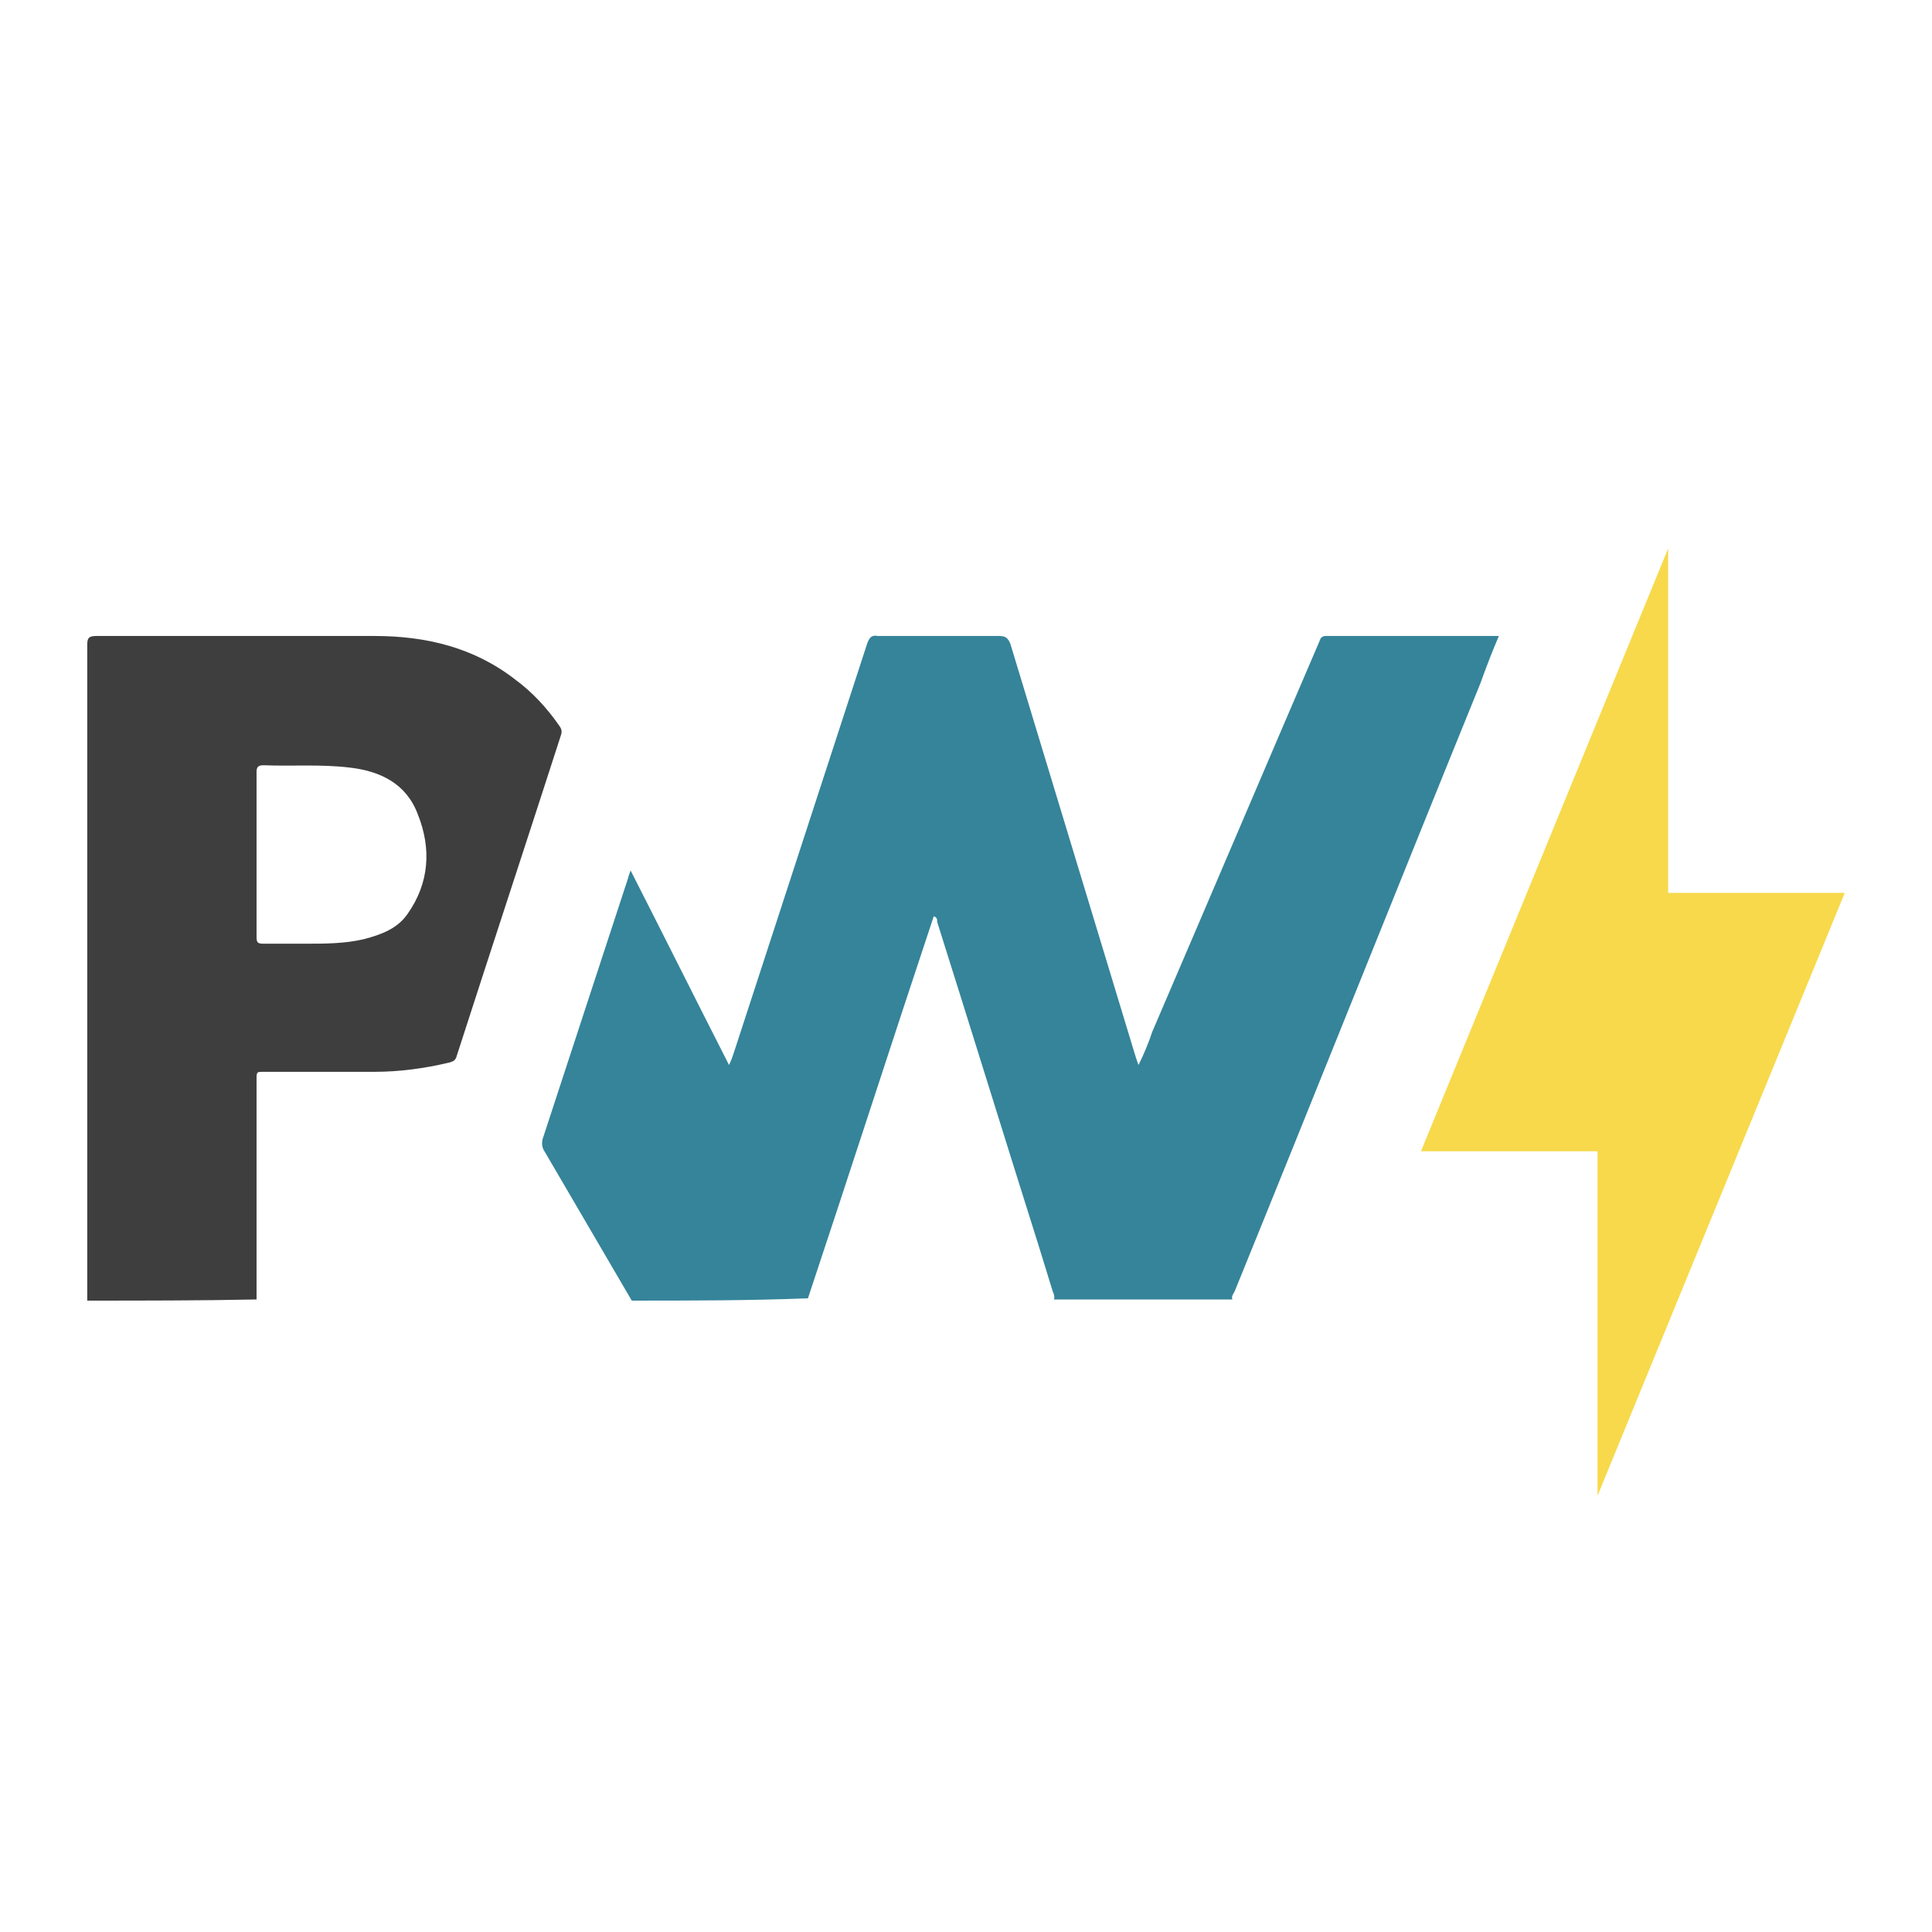
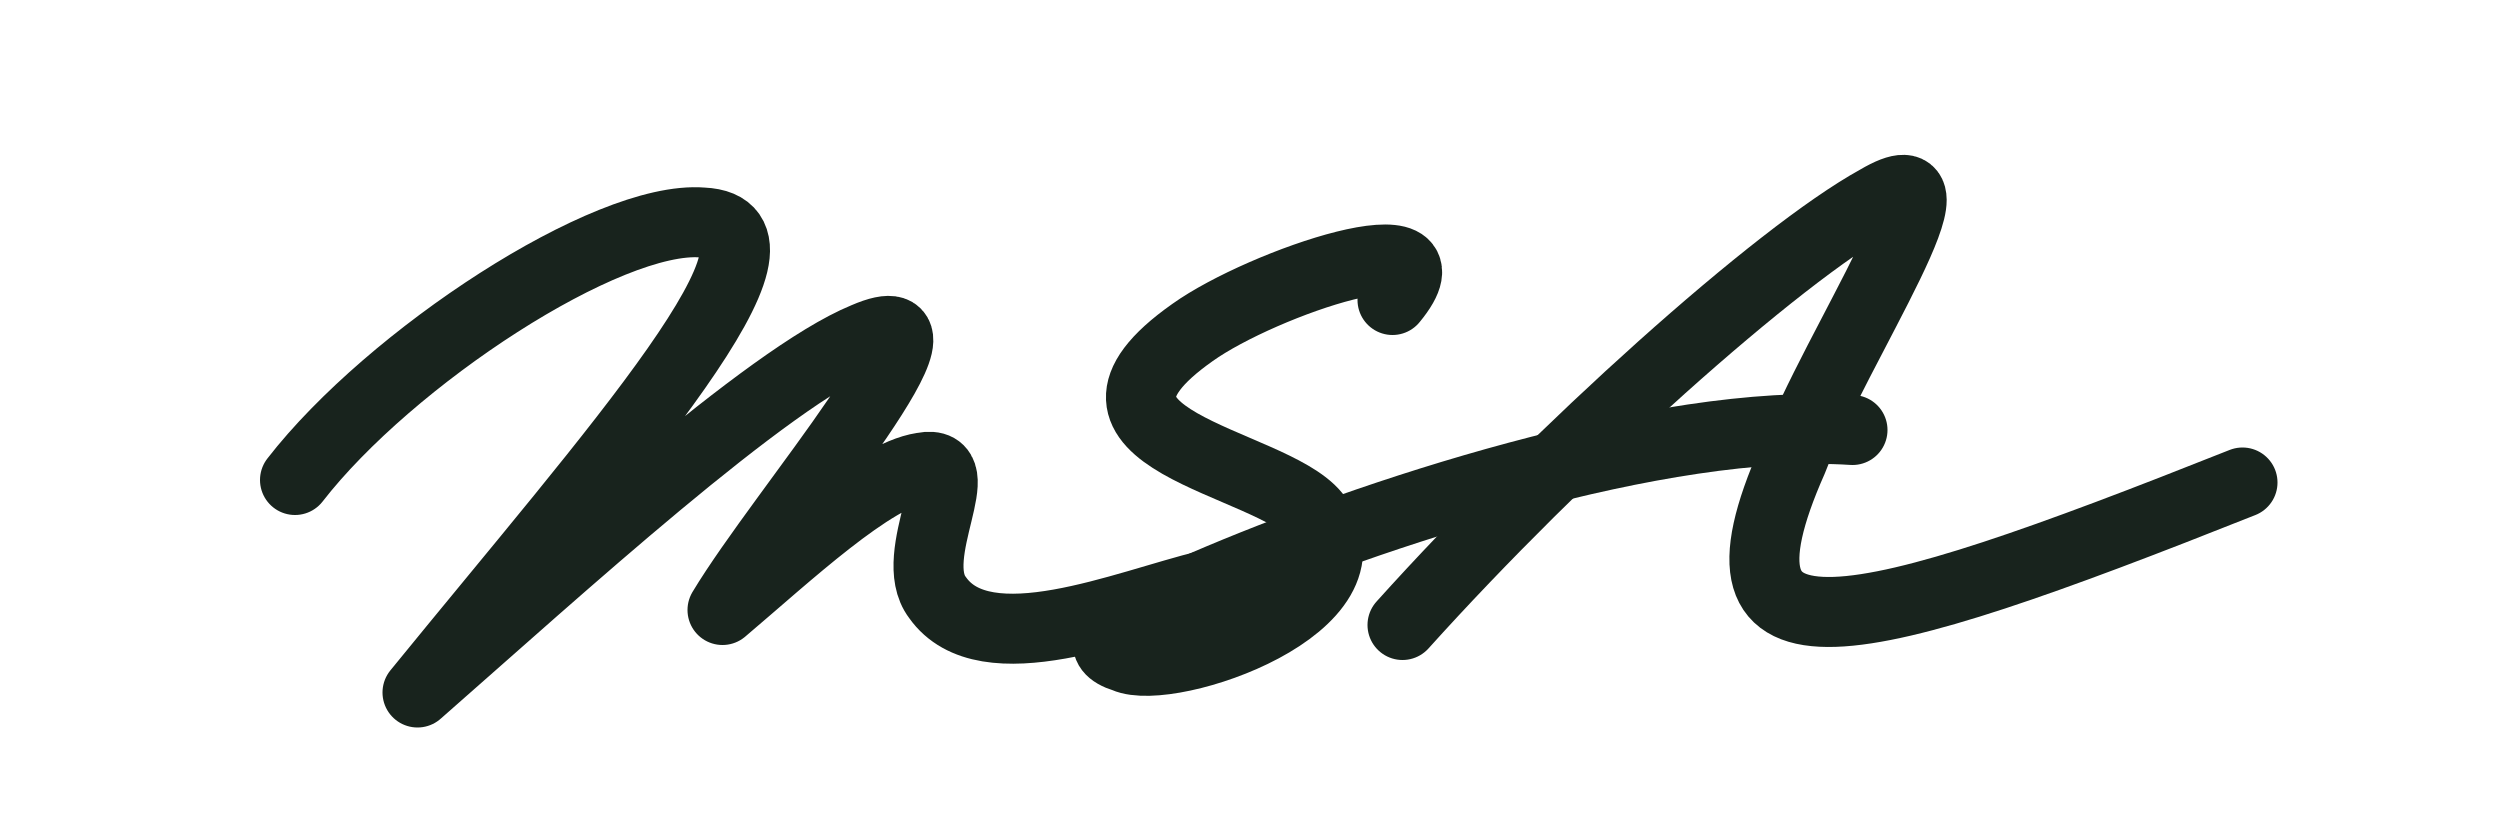
- <svg xmlns="http://www.w3.org/2000/svg" width="155" height="155" viewBox="0 0 155 155" fill="none">
-   <path class="a" d="M50.685 104.345C48.391 100.398 46.005 96.36 43.71 92.414C43.527 92.138 43.435 91.863 43.527 91.404C45.821 84.429 48.115 77.363 50.41 70.388C50.41 70.296 50.502 70.112 50.593 69.837C53.255 75.068 55.825 80.208 58.486 85.439C58.67 85.072 58.761 84.796 58.853 84.521C62.433 73.508 66.012 62.587 69.591 51.574C69.775 51.115 69.958 50.931 70.417 51.023C73.629 51.023 76.841 51.023 80.145 51.023C80.696 51.023 80.879 51.206 81.063 51.665C84.367 62.587 87.671 73.416 90.975 84.338C91.067 84.613 91.158 84.98 91.342 85.439C91.801 84.521 92.168 83.603 92.443 82.777C96.94 72.315 101.345 61.944 105.842 51.482C105.934 51.206 106.026 51.023 106.393 51.023C110.982 51.023 115.571 51.023 120.068 51.023C120.068 51.023 120.16 51.023 120.251 51.023C119.701 52.308 119.242 53.501 118.783 54.786C112.175 71.03 105.659 87.366 99.051 103.61C98.959 103.794 98.776 103.978 98.868 104.253C94.095 104.253 89.323 104.253 84.55 104.253C84.642 104.069 84.55 103.794 84.459 103.61C84.092 102.417 83.725 101.224 83.357 100.031C80.604 91.312 77.943 82.686 75.189 73.967C75.189 73.783 75.189 73.6 74.914 73.508C71.518 83.695 68.214 93.974 64.819 104.161C60.046 104.345 55.366 104.345 50.685 104.345Z" fill="#35849A" />
-   <path class="b" d="M7 104.345C7 86.816 7 69.286 7 51.757C7 51.206 7.092 51.023 7.734 51.023C15.168 51.023 22.602 51.023 30.036 51.023C34.166 51.023 38.02 51.941 41.324 54.51C42.701 55.52 43.894 56.805 44.903 58.273C45.087 58.548 45.087 58.732 44.995 59.007C42.242 67.543 39.397 76.169 36.644 84.705C36.552 85.072 36.368 85.163 36.001 85.255C34.074 85.714 32.055 85.99 30.036 85.99C27.007 85.99 24.07 85.99 21.042 85.99C20.675 85.99 20.583 85.99 20.583 86.448C20.583 92.322 20.583 98.287 20.583 104.161V104.253C16.086 104.345 11.497 104.345 7 104.345ZM20.583 68.46C20.583 70.663 20.583 72.866 20.583 75.16C20.583 75.619 20.675 75.711 21.134 75.711C22.235 75.711 23.428 75.711 24.529 75.711C26.089 75.711 27.649 75.711 29.21 75.344C30.586 74.976 31.871 74.517 32.697 73.324C34.441 70.847 34.624 68.093 33.523 65.34C32.605 62.862 30.495 61.852 28.017 61.577C25.722 61.302 23.428 61.485 21.134 61.394C20.675 61.394 20.583 61.577 20.583 61.944C20.583 64.147 20.583 66.35 20.583 68.46Z" fill="#3E3E3E" />
-   <path d="M128.167 92.364H114L133.833 44V71.636H148L128.167 120V92.364Z" fill="#F7D94B" />
-   <style>
-         @media (prefers-color-scheme: dark) {
-             .a {
-                 fill: #4AA6C0;
-             }
-             .b {
-                 fill: #EEEEEE;
-             }
-         }
-     </style>
+ <svg xmlns="http://www.w3.org/2000/svg" viewBox="160 450 1000 330">
+   <g class="signature" fill="none" stroke="#18231d" stroke-width="28" stroke-linecap="round" stroke-linejoin="round">
+     <path d="M278 642 C316 593 403 536 441 539 C486 541 406 630 327 727 C384 677 467 601 506 585 C550 566 473 654 449 694 C475 672 509 640 529 637 C550 633 522 672 535 689 C554 716 610 692 643 684" />
+     <path d="M717 570 C745 536 665 563 637 583 C576 626 668 634 686 656 C713 692 628 721 610 713 C597 709 606 702 609 702" />
+     <path d="M721 700 C784 630 871 552 911 530 C950 507 895 587 877 634 C838 722 901 705 1057 643" />
+     <path d="M642 684 C707 656 824 617 901 622" />
+   </g>
</svg>
